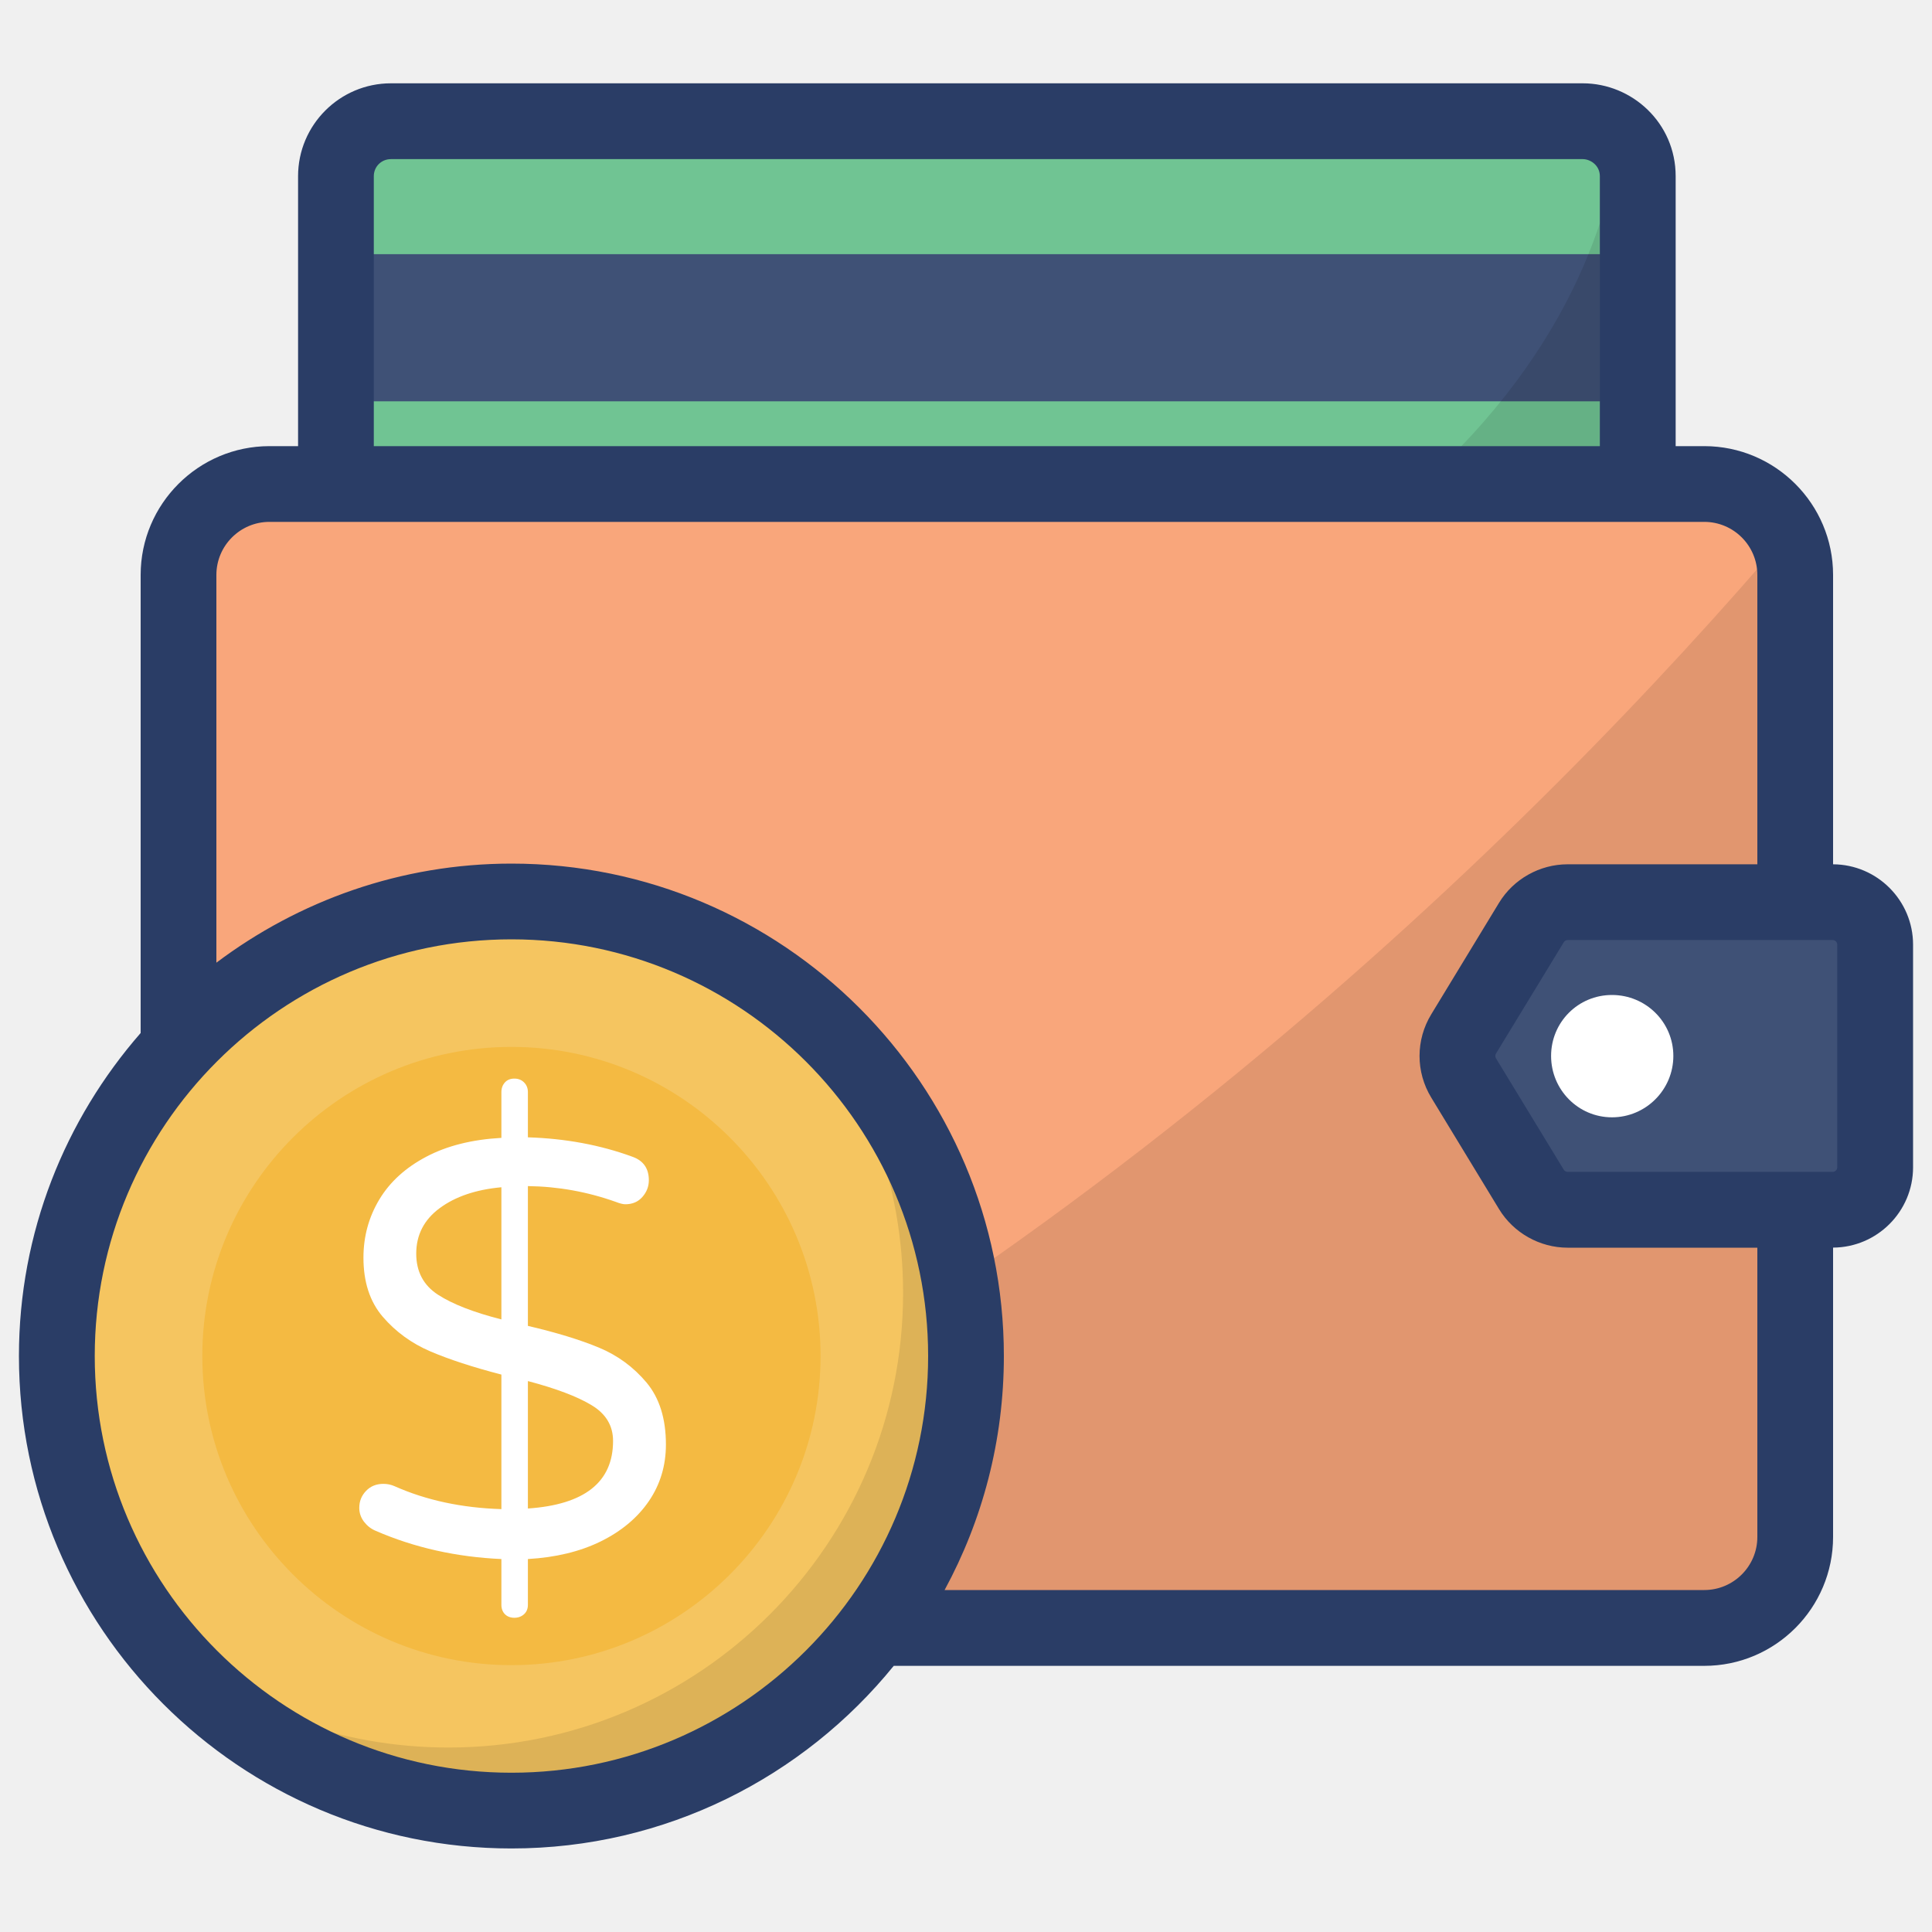
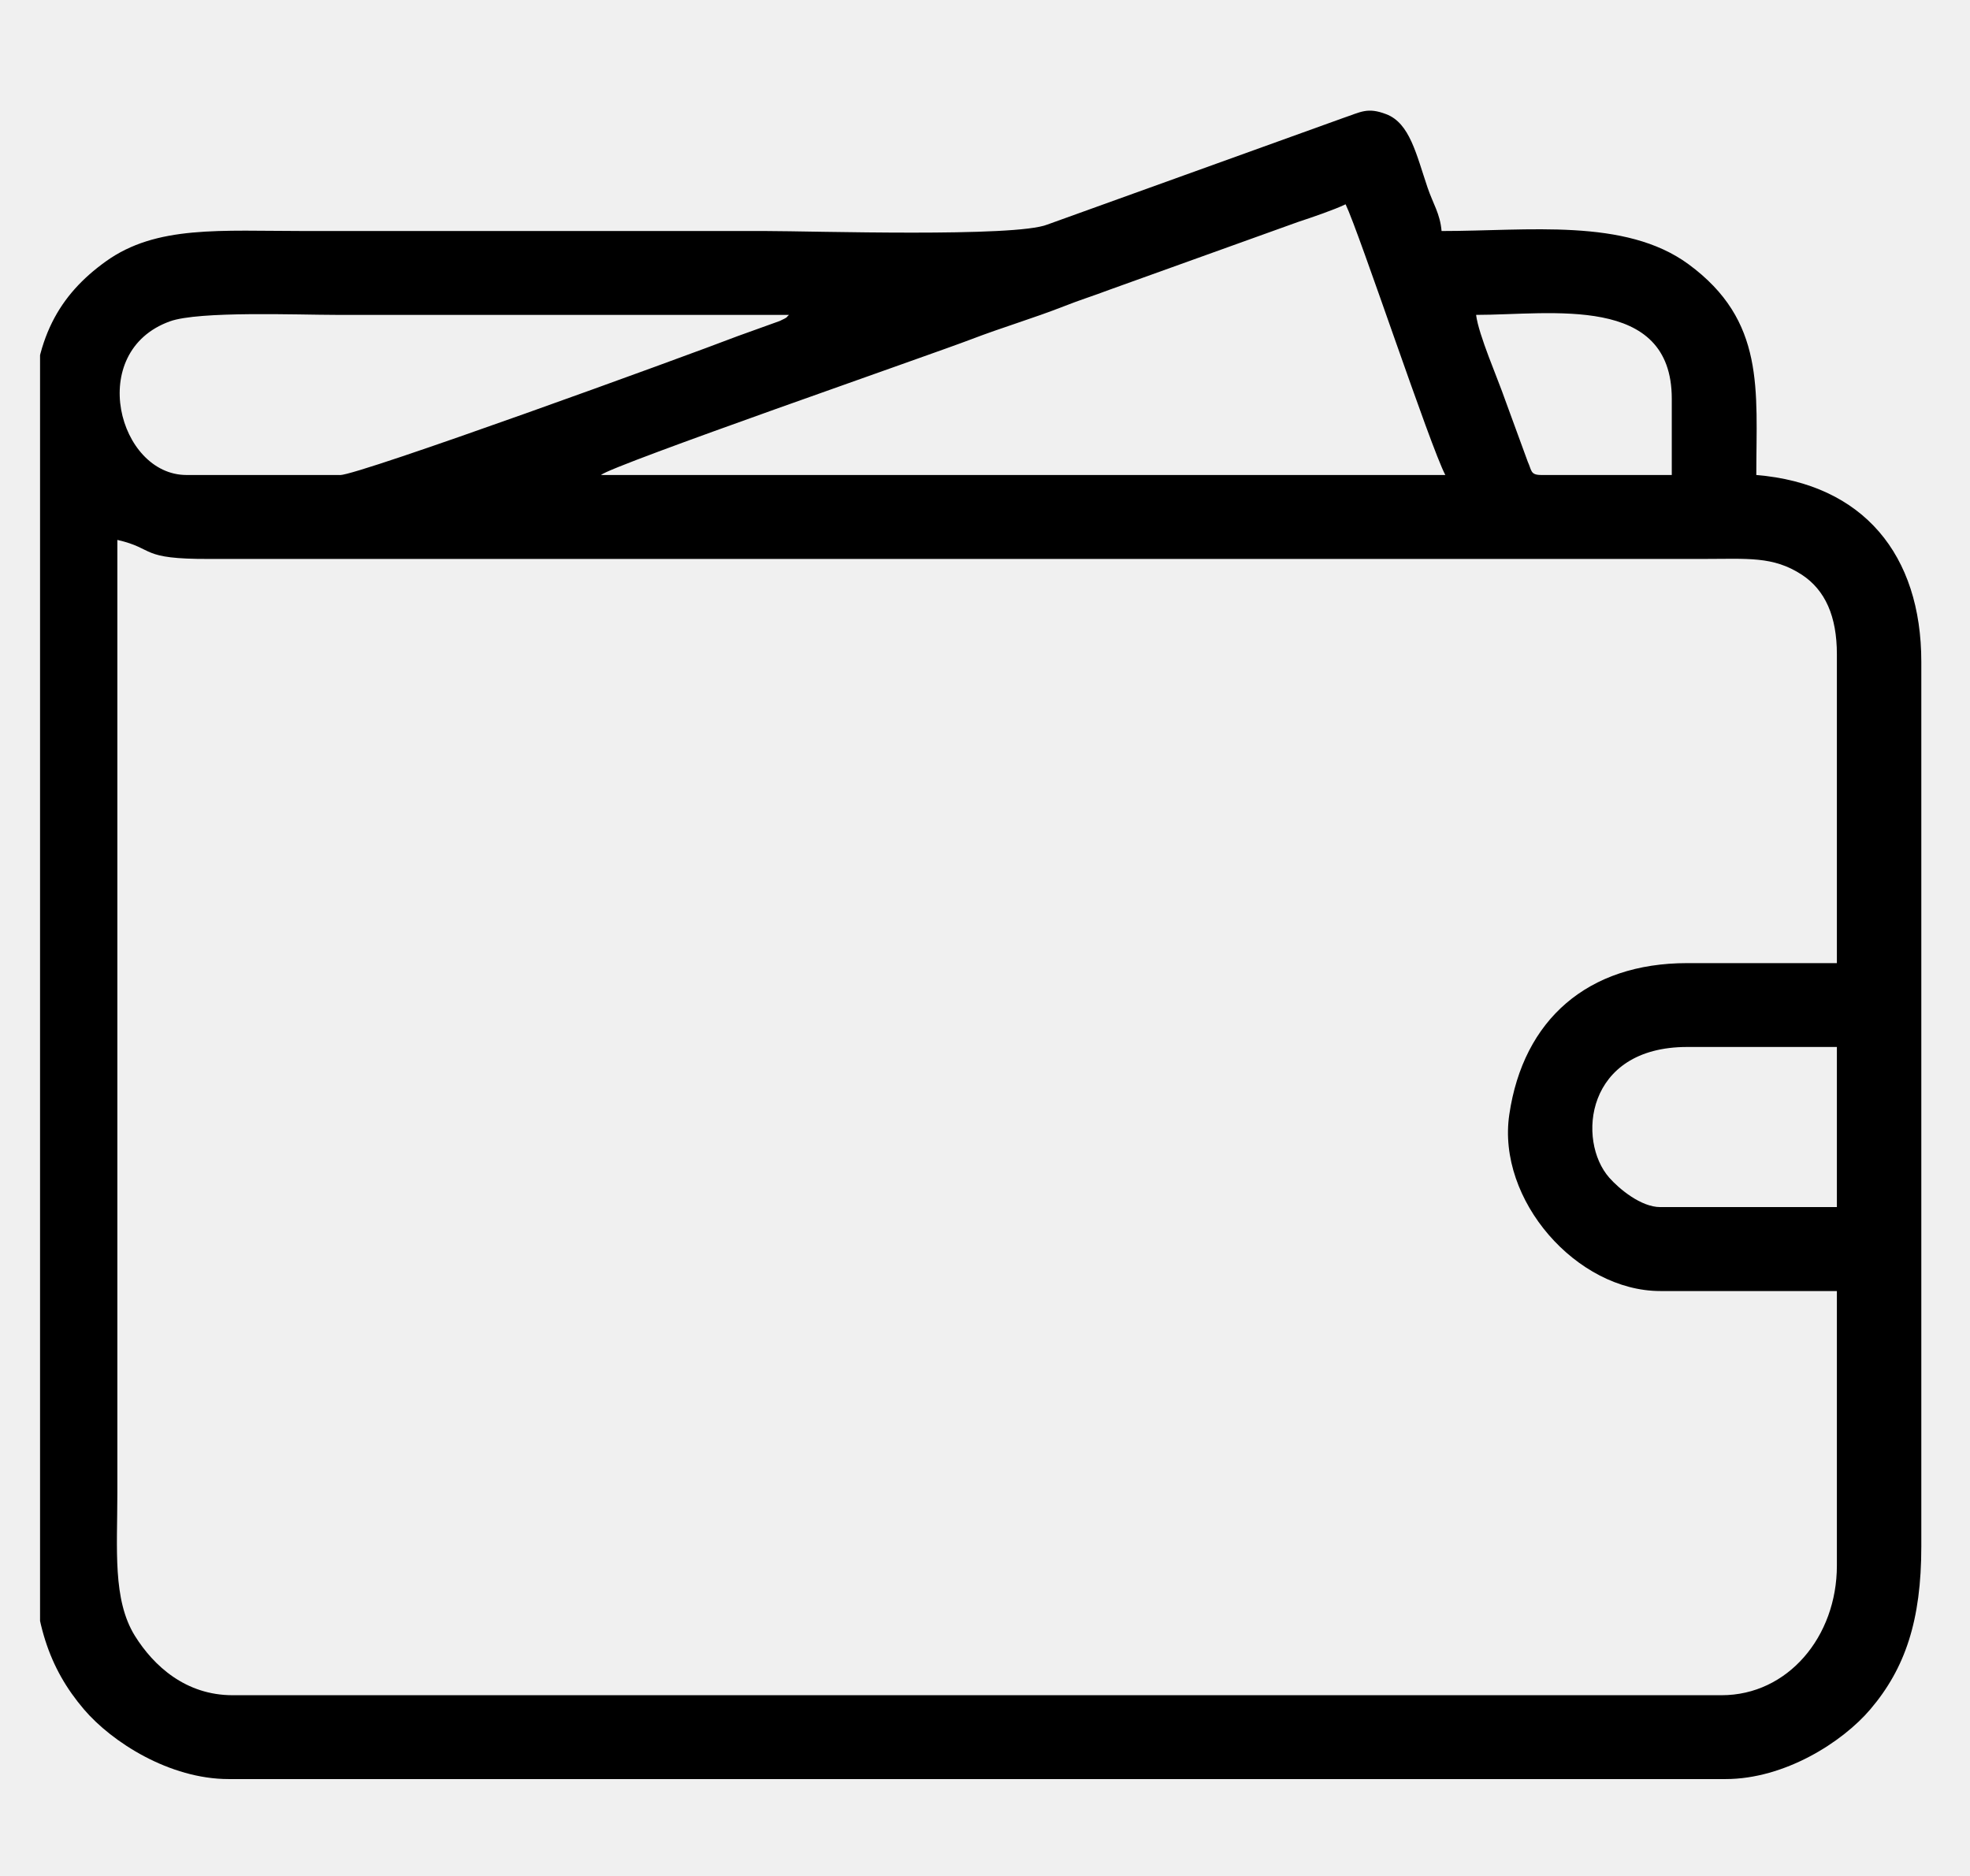
- <svg xmlns="http://www.w3.org/2000/svg" width="25" height="25" viewBox="0 0 25 25" fill="none">
-   <path d="M21.193 2.282V10.559C21.193 10.954 20.875 11.271 20.481 11.271H5.06C4.665 11.271 4.348 10.954 4.348 10.559V2.282C4.348 1.888 4.665 1.57 5.06 1.57H20.481C20.875 1.57 21.193 1.888 21.193 2.282Z" fill="#70C493" />
-   <path d="M21.193 3.289H4.348V5.193H21.193V3.289Z" fill="#3F5176" />
-   <path opacity="0.1" d="M21.192 2.28V10.557C21.192 10.952 20.875 11.269 20.48 11.269H5.059C4.793 11.269 4.566 11.127 4.446 10.913C18.195 9.669 20.609 4.304 20.969 1.766C21.107 1.89 21.192 2.074 21.192 2.28Z" fill="#010101" />
-   <path d="M23.231 7.443V19.889C23.231 20.541 22.702 21.066 22.055 21.066H3.486C2.839 21.066 2.31 20.541 2.31 19.889V7.443C2.31 6.791 2.839 6.262 3.486 6.262H22.055C22.521 6.262 22.923 6.536 23.114 6.928C23.187 7.08 23.231 7.257 23.231 7.443Z" fill="#F9A67B" />
-   <path opacity="0.1" d="M23.231 7.444V19.89C23.231 20.542 22.702 21.067 22.055 21.067H4.369C13.511 17.136 19.991 10.586 23.114 6.93C23.187 7.082 23.231 7.258 23.231 7.444Z" fill="#010101" />
-   <path d="M23.715 15.656H20.285C20.093 15.656 19.915 15.556 19.816 15.392L18.939 13.952C18.833 13.776 18.833 13.556 18.939 13.38L19.816 11.94C19.915 11.776 20.093 11.676 20.285 11.676H23.715C24.019 11.676 24.265 11.922 24.265 12.226V15.106C24.265 15.41 24.019 15.656 23.715 15.656Z" fill="#3F5176" />
-   <path d="M21.653 13.664C21.653 14.101 21.297 14.458 20.859 14.458C20.422 14.458 20.071 14.101 20.071 13.664C20.071 13.226 20.422 12.875 20.859 12.875C21.297 12.875 21.653 13.226 21.653 13.664Z" fill="white" />
-   <path d="M6.618 23.429C9.866 23.429 12.5 20.795 12.5 17.546C12.5 14.298 9.866 11.664 6.618 11.664C3.369 11.664 0.735 14.298 0.735 17.546C0.735 20.795 3.369 23.429 6.618 23.429Z" fill="#F5C560" />
-   <path opacity="0.1" d="M12.5 17.545C12.5 20.792 9.865 23.427 6.618 23.427C4.792 23.427 3.159 22.594 2.077 21.286C3.088 22.114 4.392 22.613 5.804 22.613C9.051 22.613 11.686 19.978 11.686 16.731C11.686 15.319 11.187 14.016 10.359 13.004C11.667 14.086 12.5 15.719 12.5 17.545Z" fill="#010101" />
-   <path d="M23.72 11.184V7.44C23.72 6.521 22.973 5.773 22.053 5.773H21.683V2.28C21.683 1.592 21.12 1.078 20.48 1.078H5.059C4.396 1.078 3.857 1.617 3.857 2.28V5.773H3.487C2.568 5.773 1.82 6.521 1.82 7.44V13.367C0.842 14.487 0.245 15.947 0.245 17.547C0.245 21.061 3.104 23.919 6.618 23.919C8.613 23.919 10.396 22.996 11.565 21.556H22.053C22.973 21.556 23.72 20.808 23.72 19.888V16.144C24.291 16.141 24.755 15.676 24.755 15.105V12.224C24.755 11.652 24.291 11.187 23.72 11.184ZM4.837 2.28C4.837 2.156 4.935 2.059 5.059 2.059H20.48C20.581 2.059 20.702 2.14 20.702 2.28V5.773H4.837V2.28ZM6.618 22.939C3.644 22.939 1.226 20.52 1.226 17.547C1.226 14.574 3.644 12.155 6.618 12.155C9.591 12.155 12.01 14.574 12.01 17.547C12.01 20.52 9.591 22.939 6.618 22.939ZM22.053 20.575H12.223C12.712 19.674 12.99 18.642 12.99 17.547C12.99 14.033 10.131 11.175 6.618 11.175C5.185 11.175 3.866 11.656 2.8 12.457V7.44C2.8 7.061 3.108 6.753 3.487 6.753H22.053C22.432 6.753 22.74 7.061 22.74 7.44V11.184H20.285C19.924 11.184 19.584 11.375 19.397 11.683L18.521 13.124C18.318 13.457 18.318 13.871 18.521 14.204L19.397 15.645C19.584 15.953 19.924 16.145 20.285 16.145H22.74V19.888C22.74 20.267 22.432 20.575 22.053 20.575ZM23.774 15.105C23.774 15.137 23.748 15.164 23.715 15.164H20.285C20.265 15.164 20.245 15.153 20.235 15.136L19.358 13.695C19.347 13.676 19.347 13.652 19.358 13.633L20.235 12.193C20.245 12.175 20.265 12.164 20.285 12.164H23.715C23.748 12.164 23.774 12.191 23.774 12.224V15.105Z" fill="#2A3D66" />
-   <path d="M6.618 21.547C4.412 21.547 2.618 19.752 2.618 17.547C2.618 15.341 4.412 13.547 6.618 13.547C8.823 13.547 10.618 15.341 10.618 17.547C10.618 19.752 8.823 21.547 6.618 21.547Z" fill="#F4BA42" />
-   <path d="M7.75 17.438C7.993 17.539 8.198 17.69 8.366 17.89C8.533 18.09 8.617 18.357 8.617 18.692C8.617 18.965 8.543 19.21 8.396 19.425C8.249 19.64 8.041 19.814 7.773 19.946C7.504 20.078 7.19 20.153 6.831 20.174V20.766C6.831 20.817 6.814 20.858 6.781 20.888C6.748 20.918 6.706 20.934 6.656 20.934C6.605 20.934 6.564 20.918 6.534 20.888C6.504 20.858 6.488 20.817 6.488 20.766V20.174C5.906 20.148 5.364 20.027 4.862 19.809C4.801 19.784 4.751 19.744 4.71 19.691C4.67 19.638 4.649 19.578 4.649 19.512C4.649 19.426 4.678 19.353 4.737 19.292C4.795 19.231 4.87 19.201 4.961 19.201C5.012 19.201 5.06 19.211 5.105 19.231C5.516 19.414 5.977 19.512 6.488 19.528V17.787C6.119 17.691 5.812 17.591 5.569 17.487C5.326 17.383 5.121 17.234 4.953 17.039C4.786 16.844 4.703 16.589 4.703 16.275C4.703 16.001 4.771 15.751 4.908 15.522C5.045 15.294 5.247 15.11 5.516 14.968C5.784 14.826 6.109 14.745 6.488 14.724V14.132C6.488 14.081 6.504 14.039 6.534 14.006C6.564 13.973 6.605 13.957 6.656 13.957C6.706 13.957 6.748 13.973 6.781 14.006C6.814 14.039 6.831 14.081 6.831 14.132V14.717C7.317 14.732 7.768 14.816 8.183 14.968C8.325 15.018 8.396 15.12 8.396 15.272C8.396 15.353 8.368 15.425 8.313 15.488C8.257 15.552 8.183 15.583 8.092 15.583C8.062 15.583 8.021 15.573 7.97 15.553C7.6 15.421 7.221 15.353 6.831 15.348V17.157C7.2 17.243 7.507 17.337 7.75 17.438ZM5.668 16.754C5.855 16.875 6.129 16.982 6.488 17.073V15.363C6.159 15.393 5.893 15.483 5.69 15.633C5.488 15.782 5.386 15.979 5.386 16.222C5.386 16.455 5.48 16.632 5.668 16.754ZM7.933 18.646C7.933 18.448 7.84 18.294 7.655 18.183C7.47 18.071 7.195 17.967 6.831 17.871V19.52C7.565 19.47 7.933 19.178 7.933 18.646Z" fill="white" />
+ <svg xmlns="http://www.w3.org/2000/svg" width="21" height="20" viewBox="0 0 21 20" fill="none">
+   <g id="VÃ­ Lia 1" clip-path="url(#clip0_5055_184)">
+     <g id="Layer_x0020_1">
+       <g id="_2687546818512">
+         <path id="Vector" fill-rule="evenodd" clip-rule="evenodd" d="M17.985 11.162H19.581V12.869H17.698C17.494 12.869 17.262 12.677 17.155 12.556C16.808 12.164 16.896 11.162 17.985 11.162ZM17.698 13.764H19.581V16.691C19.581 17.45 19.056 18.073 18.353 18.073H2.479C1.98 18.073 1.638 17.761 1.438 17.44C1.199 17.055 1.251 16.513 1.251 15.918V5.756C1.661 5.85 1.479 5.962 2.233 5.959H18.149C18.631 5.959 18.9 5.927 19.207 6.127C19.457 6.291 19.581 6.571 19.581 6.975V10.268H17.985C16.926 10.268 16.238 10.869 16.089 11.882C15.954 12.794 16.808 13.764 17.699 13.764H17.698ZM14.344 2.178C14.492 2.486 15.249 4.768 15.407 5.064H6.406C6.531 4.957 9.946 3.774 10.351 3.618C10.696 3.486 11.005 3.397 11.345 3.264C11.514 3.197 11.653 3.155 11.824 3.09L13.838 2.366C13.989 2.316 14.219 2.238 14.344 2.178H14.344ZM15.735 3.357C16.537 3.357 17.821 3.132 17.821 4.251V5.064H16.43C16.311 5.064 16.329 5.015 16.286 4.923L16.046 4.267C15.963 4.027 15.762 3.572 15.735 3.357ZM3.624 5.064H1.988C1.263 5.064 0.914 3.75 1.811 3.426C2.121 3.314 3.187 3.357 3.583 3.357C5.192 3.357 6.802 3.357 8.411 3.357C8.368 3.394 8.414 3.373 8.312 3.422L7.862 3.584C7.291 3.804 3.826 5.065 3.624 5.065L3.624 5.064ZM0.351 4.455V16.487C0.351 17.282 0.521 17.785 0.895 18.224C1.192 18.572 1.806 18.967 2.438 18.967H18.394C19.026 18.967 19.641 18.572 19.937 18.224C20.309 17.787 20.481 17.276 20.481 16.487V7.056C20.481 5.917 19.865 5.159 18.722 5.064C18.722 4.156 18.822 3.42 17.998 2.816C17.324 2.322 16.294 2.463 15.367 2.463C15.351 2.278 15.277 2.174 15.218 2.001C15.097 1.644 15.028 1.312 14.776 1.217C14.576 1.141 14.508 1.194 14.318 1.258L11.165 2.394C10.825 2.532 8.656 2.463 8.166 2.463C6.529 2.463 4.893 2.463 3.256 2.463C2.346 2.463 1.668 2.399 1.128 2.787C0.635 3.141 0.351 3.615 0.351 4.455V4.455Z" fill="black" />
+       </g>
+     </g>
+   </g>
+   <defs>
+     <clipPath id="clip0_5055_184">
+       <rect width="20.129" height="20" fill="white" transform="translate(0.427002)" />
+     </clipPath>
+   </defs>
</svg>
